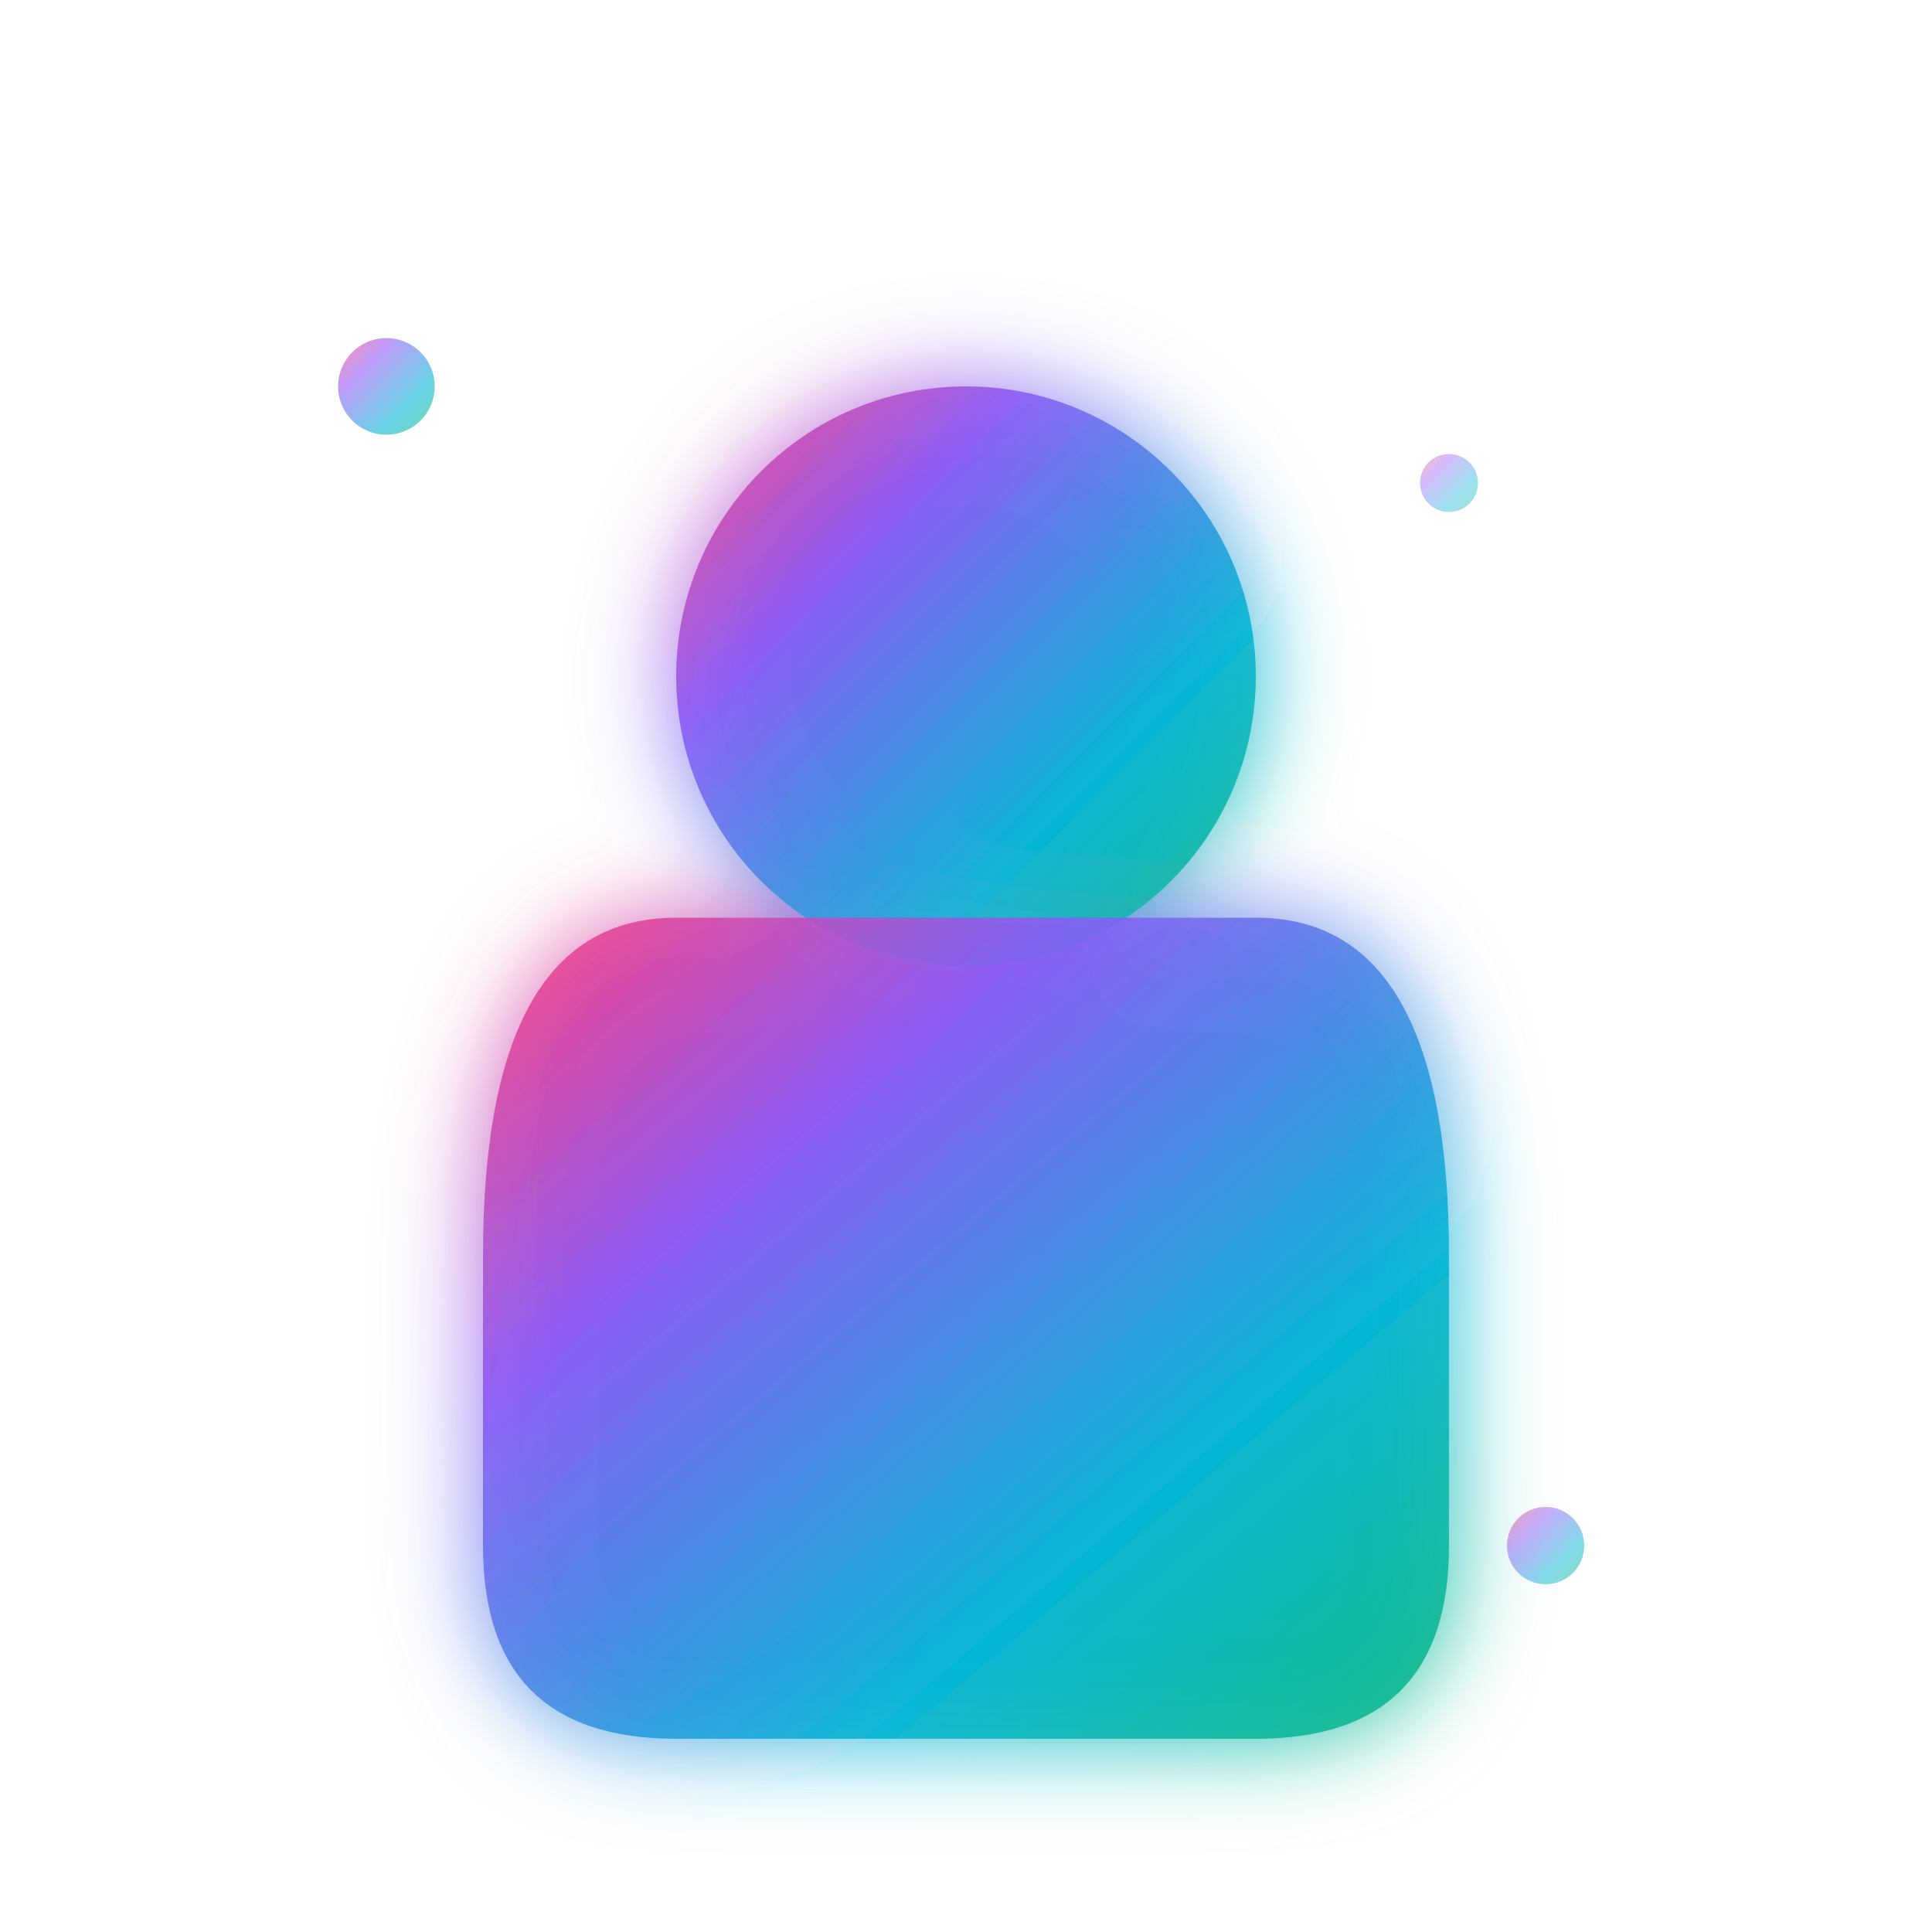
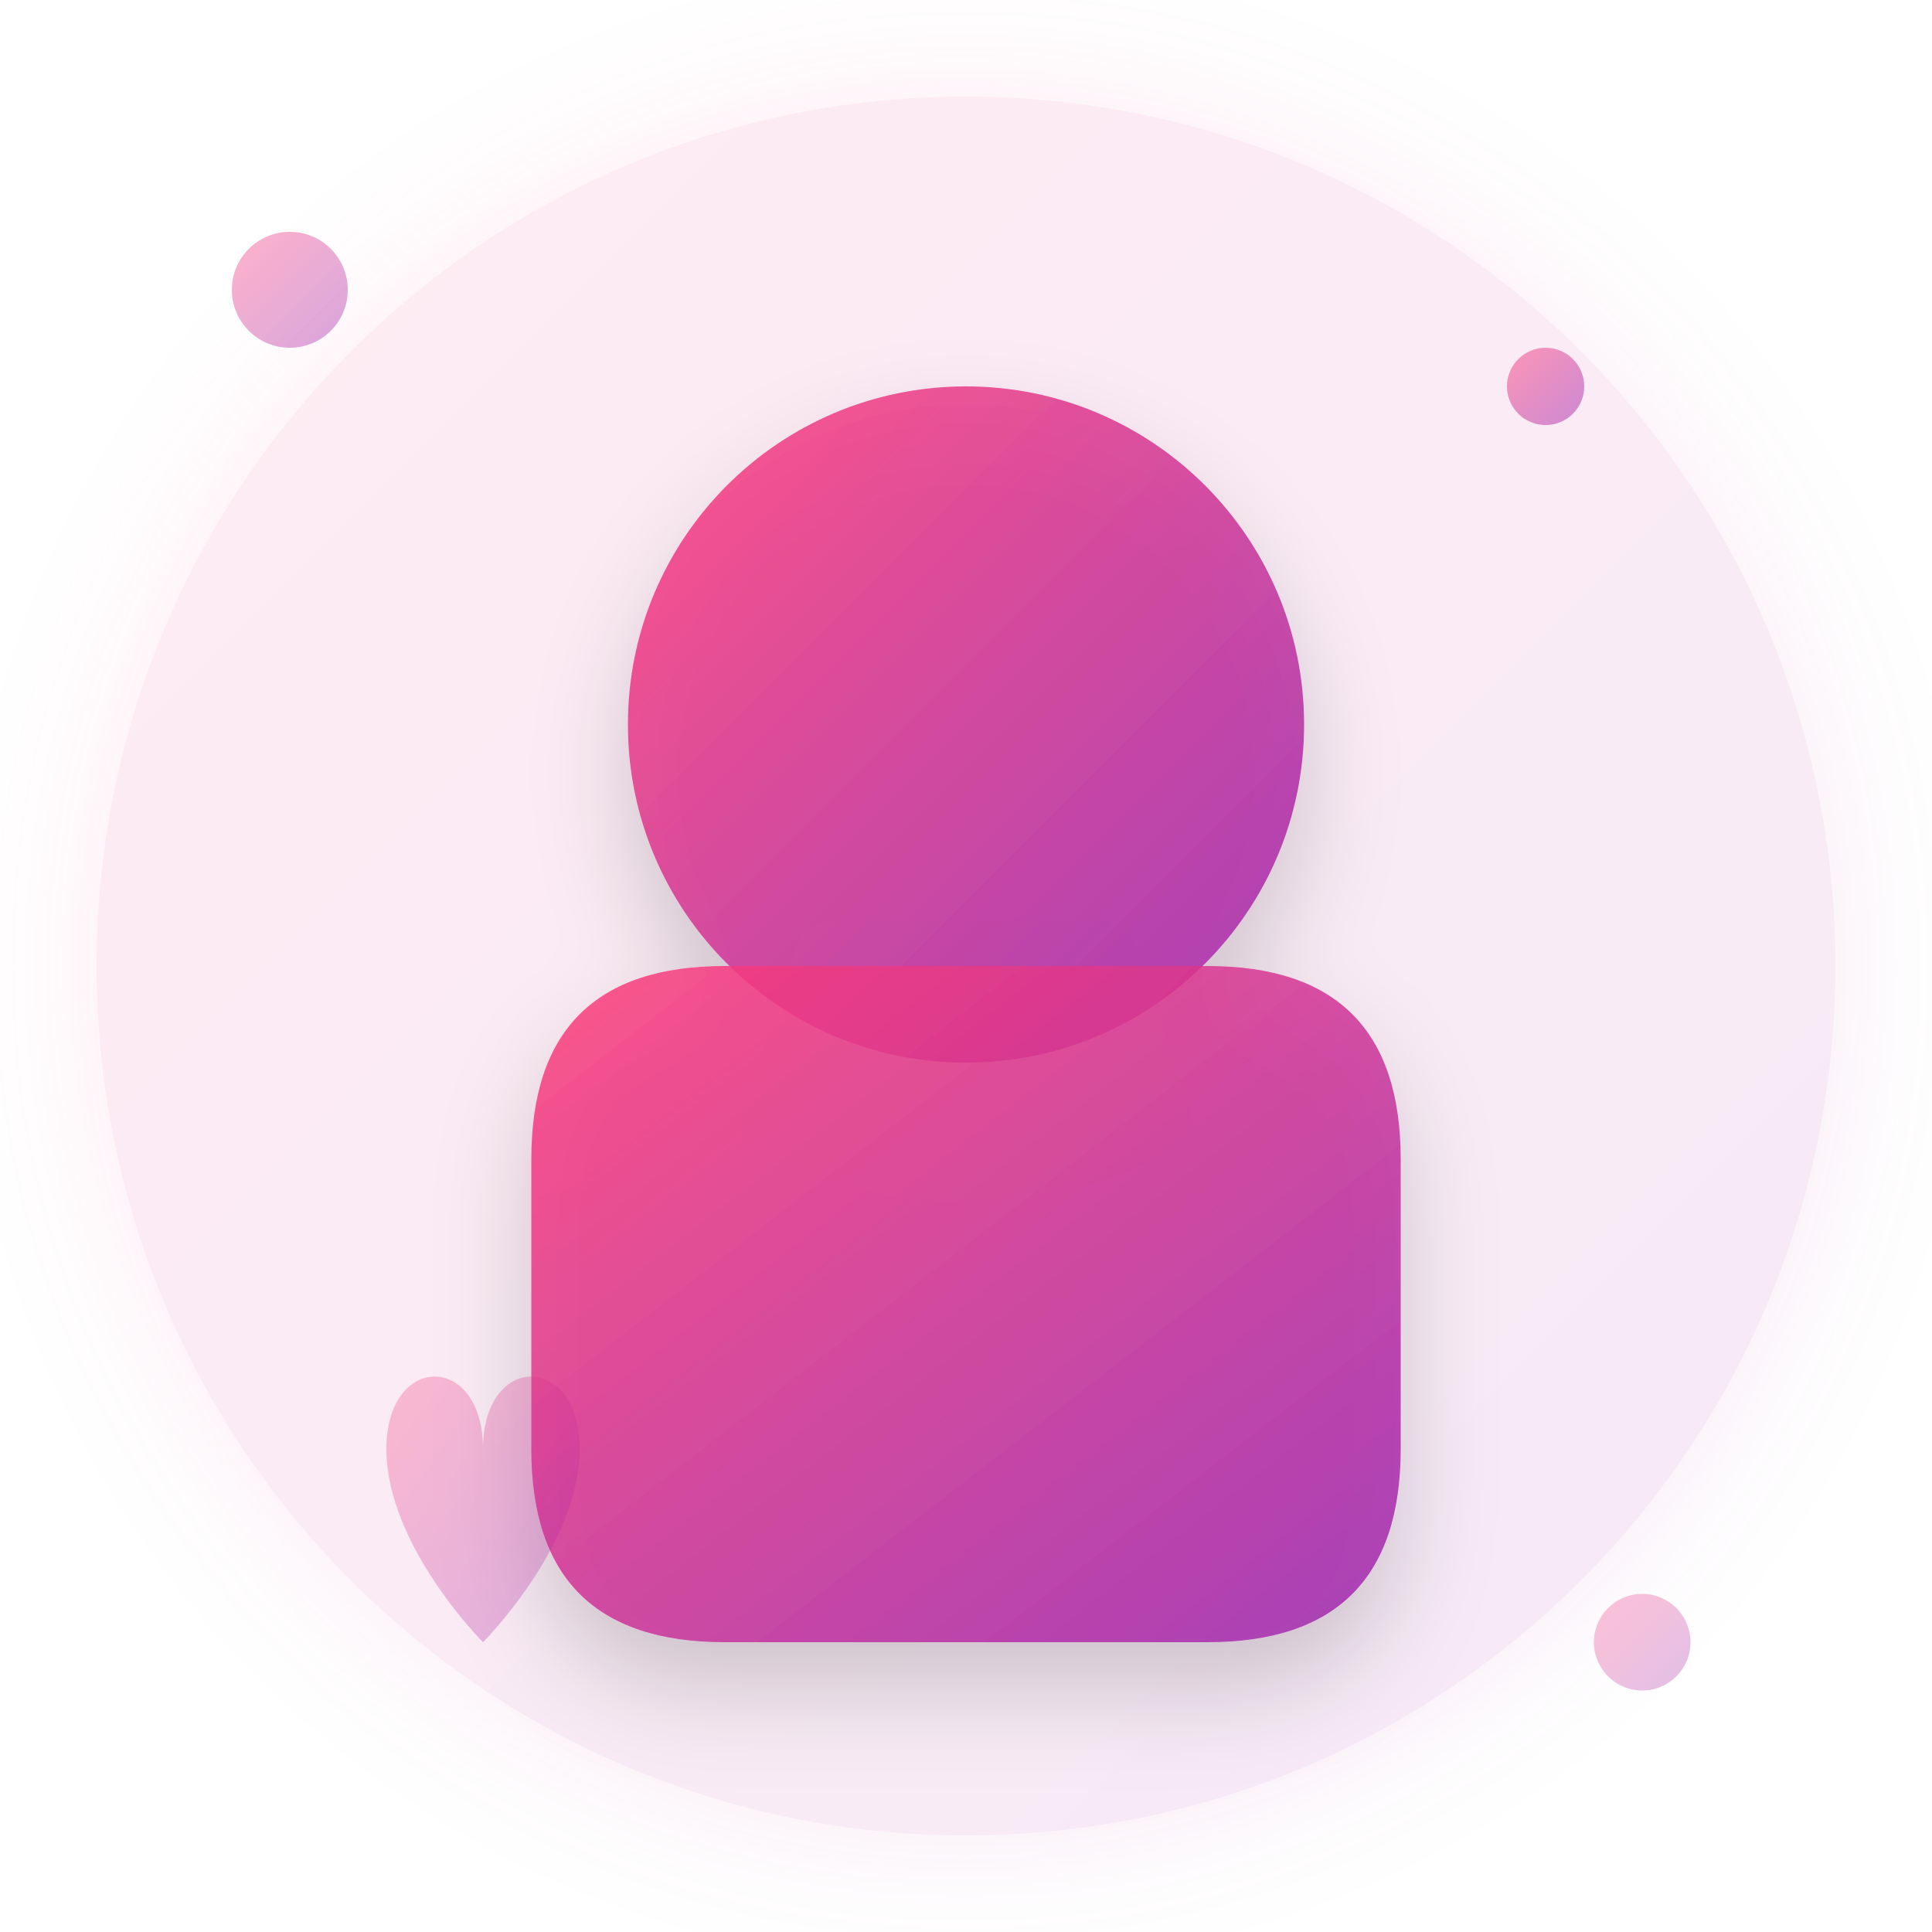
<svg xmlns="http://www.w3.org/2000/svg" width="40" height="40" viewBox="0 0 40 40" fill="none">
  <defs>
-     <linearGradient id="userIconGradient" x1="0%" y1="0%" x2="100%" y2="100%">
+     <linearGradient id="themeGradient" x1="0%" y1="0%" x2="100%" y2="100%">
      <stop offset="0%" style="stop-color:#ff3e79;stop-opacity:1" />
-       <stop offset="30%" style="stop-color:#8b5cf6;stop-opacity:1" />
-       <stop offset="70%" style="stop-color:#06b6d4;stop-opacity:1" />
-       <stop offset="100%" style="stop-color:#10b981;stop-opacity:1" />
+       <stop offset="100%" style="stop-color:#9c27b0;stop-opacity:1" />
    </linearGradient>
-     <filter id="iconGlow" x="-20%" y="-20%" width="140%" height="140%">
-       <feGaussianBlur stdDeviation="1" result="coloredBlur" />
+     <filter id="softGlow" x="-30%" y="-30%" width="160%" height="160%">
+       <feGaussianBlur stdDeviation="1.5" result="coloredBlur" />
      <feMerge>
        <feMergeNode in="coloredBlur" />
        <feMergeNode in="SourceGraphic" />
      </feMerge>
    </filter>
+     <filter id="innerShadow" x="-50%" y="-50%" width="200%" height="200%">
+       <feOffset dx="0" dy="1" />
+       <feGaussianBlur stdDeviation="1" result="offset-blur" />
+       <feFlood flood-color="#000000" flood-opacity="0.2" />
+       <feComposite in2="offset-blur" operator="in" />
+       <feMerge>
+         <feMergeNode />
+         <feMergeNode in="SourceGraphic" />
+       </feMerge>
+     </filter>
  </defs>
-   <g transform="translate(20, 20)" filter="url(#iconGlow)">
-     <circle cx="0" cy="-6" r="6" fill="url(#userIconGradient)" opacity="0.9" />
-     <path d="M -10 6 Q -10 -1 -6 -1 L 6 -1 Q 10 -1 10 6 L 10 12 Q 10 16 6 16 L -6 16 Q -10 16 -10 12 Z" fill="url(#userIconGradient)" opacity="0.9" />
+   <circle cx="20" cy="20" r="18" fill="url(#themeGradient)" opacity="0.1" filter="url(#softGlow)" />
+   <g transform="translate(20, 20)" filter="url(#innerShadow)">
+     <circle cx="0" cy="-5" r="7" fill="url(#themeGradient)" opacity="0.85" />
+     <path d="M -9 4 Q -9 0 -5 0 L 5 0 Q 9 0 9 4 L 9 10 Q 9 14 5 14 L -5 14 Q -9 14 -9 10 Z" fill="url(#themeGradient)" opacity="0.85" />
  </g>
-   <circle cx="8" cy="8" r="1" fill="url(#userIconGradient)" opacity="0.6">
-     <animate attributeName="opacity" values="0.6;1;0.6" dur="2s" repeatCount="indefinite" />
+   <circle cx="6" cy="6" r="1.2" fill="url(#themeGradient)" opacity="0.4">
+     <animate attributeName="opacity" values="0.4;0.8;0.4" dur="3s" repeatCount="indefinite" />
  </circle>
-   <circle cx="32" cy="32" r="0.8" fill="url(#userIconGradient)" opacity="0.5">
+   <circle cx="34" cy="34" r="1" fill="url(#themeGradient)" opacity="0.3">
+     <animate attributeName="opacity" values="0.3;0.7;0.3" dur="4s" repeatCount="indefinite" />
+   </circle>
+   <circle cx="32" cy="8" r="0.8" fill="url(#themeGradient)" opacity="0.5">
    <animate attributeName="opacity" values="0.5;0.9;0.5" dur="2.5s" repeatCount="indefinite" />
  </circle>
-   <circle cx="30" cy="10" r="0.6" fill="url(#userIconGradient)" opacity="0.4">
-     <animate attributeName="opacity" values="0.4;0.8;0.4" dur="3s" repeatCount="indefinite" />
-   </circle>
+   <path d="M 8 30 C 8 28, 10 28, 10 30 C 10 28, 12 28, 12 30 C 12 32, 10 34, 10 34 C 10 34, 8 32, 8 30 Z" fill="url(#themeGradient)" opacity="0.3">
+     <animate attributeName="opacity" values="0.3;0.6;0.3" dur="5s" repeatCount="indefinite" />
+   </path>
</svg>
